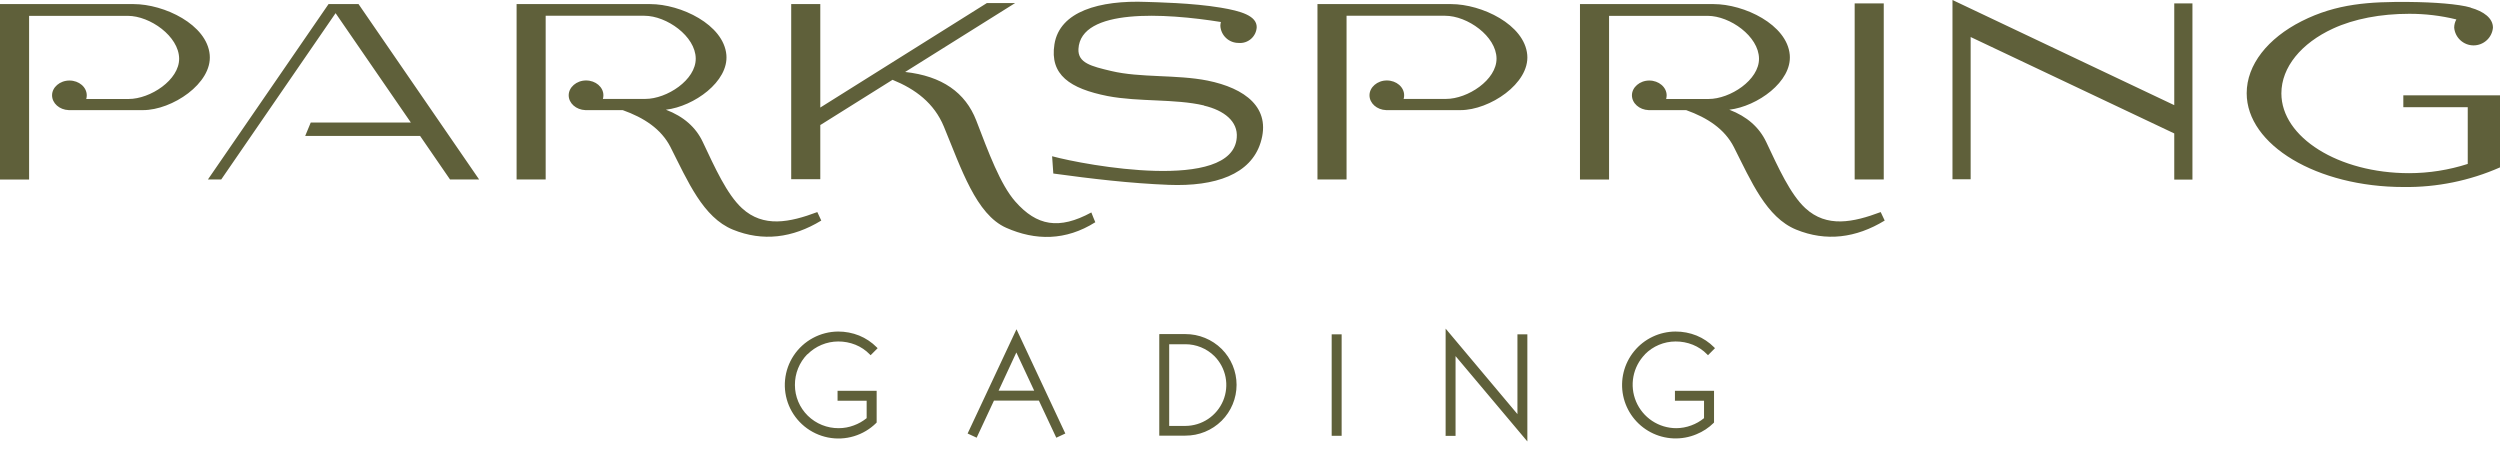
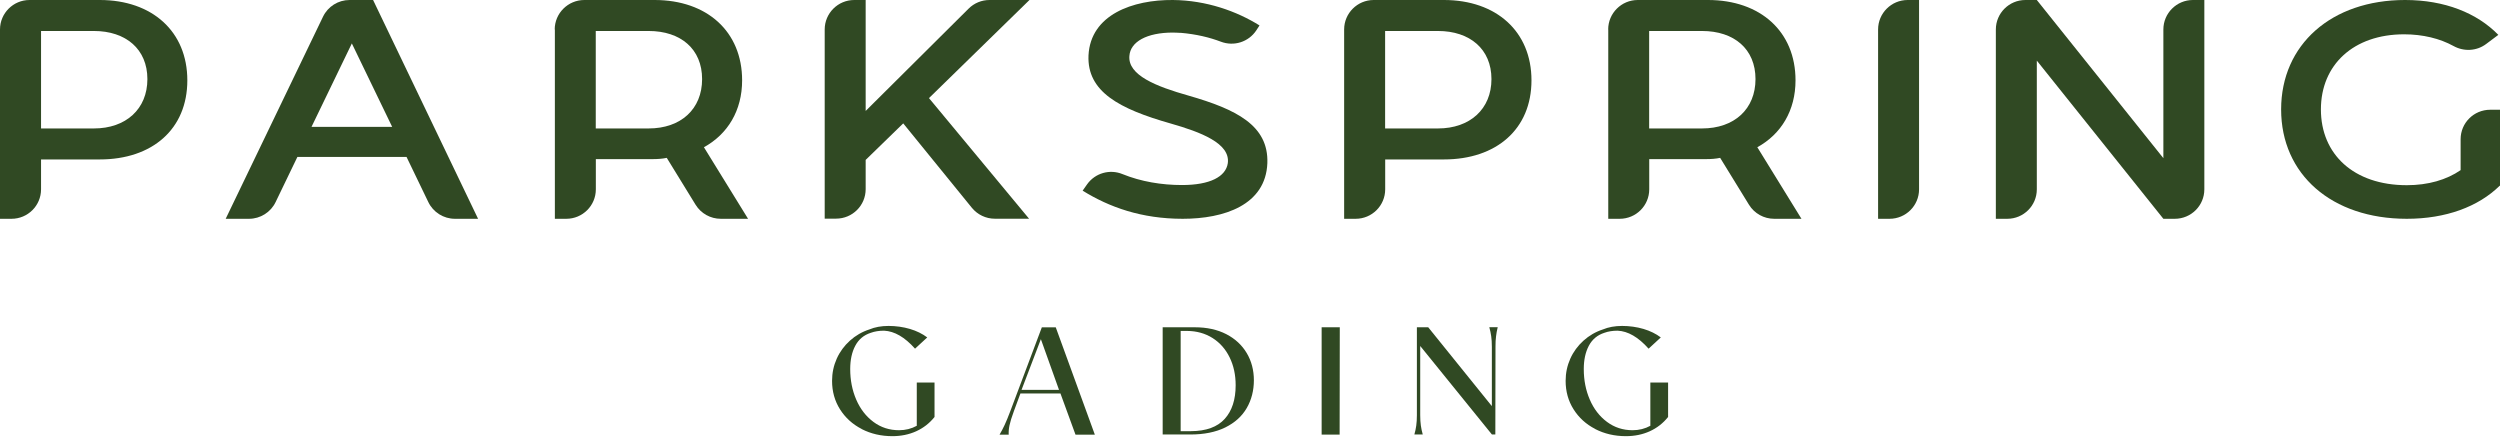
- <svg xmlns="http://www.w3.org/2000/svg" width="212" height="38" viewBox="0 0 212 38" fill="none">
-   <path fillRule="evenodd" clipRule="evenodd" d="M0 0.347H11.331C13.918 0.347 17.559 2.078 17.784 4.652C18.003 7.084 14.581 9.338 12.136 9.338H5.83C5.041 9.31 4.415 8.757 4.415 8.08C4.415 7.404 5.075 6.829 5.889 6.829C6.703 6.829 7.357 7.392 7.357 8.086C7.358 8.191 7.343 8.294 7.313 8.394H10.909C12.74 8.394 15.21 6.786 15.191 4.963C15.169 3.078 12.725 1.344 10.835 1.344H2.467V15.226H0V0.347ZM209.515 0.655C210.616 0.962 211.402 1.54 211.402 2.346C211.366 2.756 211.178 3.138 210.873 3.416C210.569 3.694 210.171 3.849 209.758 3.849C209.346 3.849 208.948 3.694 208.644 3.416C208.339 3.138 208.151 2.756 208.115 2.346C208.115 2.101 208.179 1.861 208.3 1.648C206.989 1.326 205.643 1.166 204.292 1.171C201.887 1.171 199.636 1.596 197.839 2.423C195.166 3.653 193.461 5.688 193.461 7.92C193.461 11.647 198.31 14.685 204.292 14.685C205.98 14.683 207.658 14.418 209.265 13.901V9.089H203.802V8.086H212.009V14.19C209.437 15.325 206.649 15.895 203.836 15.859C196.482 15.859 190.519 12.299 190.519 7.905C190.519 5.485 192.314 3.25 195.169 1.802C198.153 0.289 200.984 0.138 204.28 0.166C206.392 0.184 208.488 0.341 209.515 0.64V0.655ZM184.377 8.917L165.57 0V15.204H167.111V3.139L184.377 11.315V15.229H185.919V0.286H184.377V8.917ZM159.742 0.286V15.217H157.276V0.286H159.742ZM133.985 0.347H145.316C147.903 0.347 151.544 2.078 151.772 4.652C151.973 6.918 149.028 9.021 146.645 9.304C148.146 9.876 149.182 10.792 149.774 12.04C150.813 14.239 151.818 16.471 153.089 17.649C154.911 19.334 157.155 18.857 159.483 17.984C159.597 18.224 159.711 18.463 159.822 18.703C157.387 20.188 154.846 20.505 152.318 19.472C149.79 18.439 148.504 15.377 147.033 12.474C146.253 10.937 144.782 9.98 142.985 9.338H139.803C139.017 9.31 138.388 8.757 138.388 8.08C138.388 7.404 139.054 6.829 139.859 6.829C140.663 6.829 141.332 7.392 141.332 8.086C141.33 8.19 141.316 8.294 141.289 8.394H144.887C146.713 8.394 149.185 6.786 149.164 4.963C149.142 3.078 146.697 1.344 144.81 1.344H136.448V15.226H133.982V0.347H133.985ZM111.727 0.347H123.055C125.645 0.347 129.283 2.078 129.511 4.652C129.727 7.084 126.308 9.338 123.857 9.338H117.545C116.759 9.31 116.133 8.757 116.133 8.08C116.133 7.404 116.79 6.823 117.604 6.823C118.418 6.823 119.071 7.385 119.071 8.08C119.073 8.184 119.058 8.288 119.028 8.388H122.626C124.455 8.388 126.924 6.78 126.906 4.956C126.884 3.072 124.439 1.337 122.549 1.337H114.188V15.22H111.721V0.347H111.727ZM102.101 8.957C103.803 9.359 104.999 10.297 104.876 11.681C104.503 16.308 92.053 14.018 89.219 13.249C89.253 13.735 89.287 14.227 89.321 14.715C92.58 15.161 95.839 15.546 99.101 15.675C103.076 15.832 106.06 14.78 106.899 12.09C107.824 9.135 105.585 7.478 102.391 6.832C99.767 6.312 96.69 6.607 94.242 6.023C92.537 5.621 91.396 5.338 91.452 4.154C91.637 0.673 98.787 1.104 103.532 1.866C103.502 1.974 103.487 2.084 103.486 2.195C103.509 2.587 103.682 2.955 103.969 3.223C104.255 3.492 104.634 3.641 105.027 3.64C105.217 3.658 105.409 3.636 105.591 3.578C105.772 3.519 105.94 3.425 106.084 3.3C106.228 3.175 106.345 3.022 106.429 2.851C106.512 2.679 106.56 2.493 106.569 2.303C106.569 1.334 105.234 0.935 103.52 0.649C101.099 0.243 97.97 0.191 97.221 0.163C93.243 0.006 89.861 0.962 89.417 3.751C89.001 6.352 90.733 7.511 93.924 8.145C96.564 8.652 99.644 8.366 102.092 8.941L102.101 8.957ZM43.807 0.347H55.141C57.727 0.347 61.366 2.078 61.597 4.652C61.797 6.918 58.853 9.021 56.469 9.304C57.971 9.876 59.01 10.792 59.596 12.04C60.635 14.239 61.64 16.471 62.913 17.649C64.736 19.334 66.98 18.857 69.308 17.984C69.422 18.224 69.533 18.463 69.644 18.703C67.211 20.188 64.671 20.505 62.146 19.472C59.62 18.439 58.329 15.377 56.858 12.474C56.075 10.937 54.61 9.98 52.806 9.338H49.64C48.857 9.31 48.225 8.757 48.225 8.08C48.225 7.404 48.885 6.823 49.699 6.823C50.513 6.823 51.169 7.385 51.169 8.08C51.169 8.184 51.154 8.288 51.126 8.388H54.724C56.55 8.388 59.019 6.78 58.998 4.956C58.979 3.072 56.531 1.337 54.647 1.337H46.273V15.22H43.807V0.347ZM27.937 0.347H30.404L40.628 15.217H38.161L35.624 11.527H25.881L26.352 10.389H34.84L28.458 1.116L18.762 15.217H17.633L27.86 0.347H27.937ZM67.094 0.347H69.561V9.12L83.685 0.261H86.081L76.757 6.103C79.887 6.448 81.866 7.847 82.785 10.214C83.821 12.911 84.826 15.647 86.099 17.092C87.918 19.158 89.799 19.503 92.546 18.015C92.654 18.322 92.768 18.55 92.882 18.845C90.37 20.428 87.795 20.41 85.329 19.318C82.772 18.187 81.514 14.297 80.041 10.737C79.214 8.741 77.63 7.558 75.687 6.767L69.592 10.586H69.561V15.198H67.094V0.347Z" fill="#5F603A" />
-   <path d="M68.466 30.034C67.781 30.733 67.401 31.673 67.409 32.65C67.409 33.134 67.505 33.613 67.693 34.06C67.88 34.506 68.155 34.911 68.5 35.251C68.847 35.591 69.257 35.859 69.708 36.041C70.159 36.222 70.641 36.313 71.127 36.309C71.563 36.309 71.996 36.23 72.404 36.075C72.798 35.932 73.166 35.724 73.492 35.46V33.981H71.025V33.142H74.34V35.829L74.309 35.863C73.78 36.389 73.129 36.776 72.415 36.991C71.7 37.207 70.943 37.243 70.211 37.098C69.479 36.952 68.794 36.629 68.216 36.157C67.639 35.685 67.187 35.079 66.9 34.392C66.614 33.704 66.501 32.957 66.573 32.216C66.644 31.475 66.897 30.762 67.31 30.142C67.723 29.522 68.283 29.012 68.94 28.659C69.597 28.305 70.331 28.119 71.078 28.115C71.688 28.113 72.293 28.229 72.86 28.456C73.417 28.684 73.923 29.022 74.346 29.449L74.423 29.526L73.828 30.123L73.748 30.043C73.407 29.693 72.996 29.417 72.542 29.234C72.077 29.048 71.579 28.954 71.078 28.957C70.594 28.959 70.114 29.055 69.668 29.242C69.221 29.429 68.816 29.702 68.475 30.046L68.466 30.034ZM82.717 37.068L82.054 36.761L86.198 27.921C87.577 30.873 88.957 33.819 90.339 36.761L89.574 37.118L88.097 33.969H84.289L82.819 37.118L82.717 37.068ZM84.681 33.13H87.7L86.186 29.889L84.681 33.13ZM98.414 28.33H100.513C101.668 28.327 102.777 28.78 103.597 29.591C103.998 29.991 104.315 30.465 104.532 30.987C104.749 31.51 104.861 32.069 104.861 32.635C104.861 33.2 104.749 33.76 104.532 34.282C104.315 34.804 103.998 35.279 103.597 35.679C103.191 36.081 102.711 36.4 102.181 36.617C101.652 36.834 101.085 36.944 100.513 36.942H98.306V28.333L98.414 28.33ZM102.98 30.197C102.323 29.55 101.436 29.188 100.513 29.191H99.147V36.118H100.513C101.201 36.117 101.873 35.913 102.444 35.532C103.015 35.151 103.461 34.61 103.725 33.977C103.988 33.344 104.058 32.647 103.926 31.974C103.793 31.302 103.464 30.683 102.98 30.197ZM113.771 28.459V36.958H112.926V28.349H113.771V28.459ZM122.589 36.85V27.866L128.679 35.116V28.352H129.52V37.434L123.431 30.197V36.961H122.586V36.853L122.589 36.85ZM139.495 30.049C138.989 30.568 138.647 31.225 138.513 31.936C138.379 32.648 138.457 33.383 138.739 34.051C139.021 34.718 139.493 35.288 140.097 35.69C140.702 36.091 141.411 36.307 142.137 36.309C142.575 36.309 143.01 36.229 143.42 36.075C143.812 35.932 144.178 35.724 144.502 35.46V33.981H142.035V33.142H145.35V35.829L145.319 35.863C144.902 36.276 144.408 36.602 143.864 36.822C143.244 37.083 142.574 37.204 141.901 37.175C141.229 37.146 140.572 36.969 139.977 36.656C139.382 36.343 138.864 35.902 138.46 35.365C138.057 34.829 137.778 34.209 137.643 33.552C137.509 32.894 137.523 32.215 137.683 31.564C137.844 30.913 138.148 30.305 138.573 29.785C138.998 29.264 139.533 28.845 140.141 28.556C140.748 28.267 141.412 28.117 142.085 28.115C142.696 28.112 143.303 28.228 143.87 28.456C144.427 28.685 144.932 29.022 145.356 29.449L145.43 29.526L144.838 30.123L144.758 30.043C144.417 29.693 144.006 29.417 143.552 29.234C143.086 29.047 142.587 28.953 142.085 28.957C141.601 28.959 141.123 29.055 140.677 29.242C140.232 29.429 139.828 29.702 139.489 30.046L139.495 30.049Z" fill="#5F603A" />
+ <svg xmlns="http://www.w3.org/2000/svg" id="Layer_2" viewBox="0 0 315.48 55.02">
+   <defs>
+     <style>
+       .cls-1 {
+         fill: #304923;
+       }
+     </style>
+   </defs>
+   <g id="Layer_1-2" data-name="Layer_1">
+     <g>
+       <g>
+         <path class="cls-1" d="M0,27.61V3.72C0,1.67,1.67,0,3.73,0h8.86C19.21,0,23.64,3.98,23.64,10.14s-4.43,9.98-11.05,9.98h-7.41v3.77c0,2.06-1.67,3.72-3.73,3.72H0ZM5.18,16.21h6.67c4.04,0,6.75-2.45,6.75-6.23s-2.72-6.07-6.75-6.07h-6.67v12.31Z" />
+         <path class="cls-1" d="M28.48,27.61L40.76,2.11C41.38.82,42.68,0,44.12,0h2.96l13.25,27.61h-2.92c-1.43,0-2.74-.82-3.36-2.11l-2.75-5.7h-13.77l-2.75,5.7c-.62,1.29-1.93,2.11-3.36,2.11h-2.92ZM49.49,16.01l-5.09-10.53-5.09,10.53h10.18Z" />
+         <path class="cls-1" d="M70,3.72C70,1.67,71.68,0,73.74,0h8.86C89.22,0,93.65,3.98,93.65,10.14c0,3.79-1.8,6.78-4.82,8.44l5.57,9.03h-3.44c-1.3,0-2.5-.67-3.18-1.77l-3.64-5.92c-.57.12-1.14.16-1.8.16h-7.15v3.81c0,2.06-1.67,3.72-3.73,3.72h-1.44V3.72ZM75.18,16.21h6.67c4.08,0,6.75-2.45,6.75-6.23s-2.68-6.07-6.75-6.07h-6.67v12.31Z" />
+         <path class="cls-1" d="M104.07,27.61V3.72C104.07,1.67,105.74,0,107.8,0h1.44v14l12.99-12.91C122.93.39,123.88,0,124.87,0h5.04l-12.68,12.38,12.63,15.22h-4.32c-1.13,0-2.19-.51-2.9-1.38l-8.66-10.65-4.74,4.61v3.69c0,2.06-1.67,3.72-3.73,3.72h-1.44Z" />
+         <path class="cls-1" d="M148.96,4.15c-.08,0-.54-.04-.96-.04-3.28,0-5.36,1.16-5.48,2.95-.21,2.43,3.37,3.85,7.48,5.01,5.98,1.72,10.1,3.74,9.93,8.52-.21,5.3-5.48,7.02-10.68,7.02s-9.26-1.46-12.63-3.55l.57-.81c1.01-1.41,2.85-1.94,4.46-1.28,2.34.95,4.94,1.38,7.51,1.38,3.53,0,5.53-1.05,5.78-2.76.33-2.5-3.41-3.92-7.23-5.01-6.44-1.83-10.55-4-10.35-8.59C137.62,1.83,142.98-.04,148.01,0c4.24.04,8.06,1.42,10.93,3.21l-.41.63c-.97,1.46-2.82,2.05-4.47,1.42-1.39-.53-3.09-.95-5.09-1.12Z" />
+         <path class="cls-1" d="M169.62,27.61V3.72C169.62,1.67,171.29,0,173.35,0h8.86C188.83,0,193.26,3.98,193.26,10.14s-4.43,9.98-11.05,9.98h-7.41v3.77c0,2.06-1.67,3.72-3.73,3.72h-1.44ZM174.79,16.21h6.67c4.04,0,6.75-2.45,6.75-6.23s-2.72-6.07-6.75-6.07h-6.67v12.31Z" />
+         <path class="cls-1" d="M202.94,3.72C202.94,1.67,204.61,0,206.67,0h8.86C222.15,0,226.58,3.98,226.58,10.14c0,3.79-1.8,6.78-4.82,8.44l5.57,9.03h-3.44c-1.3,0-2.5-.67-3.18-1.77l-3.64-5.92c-.57.12-1.14.16-1.8.16h-7.15v3.81c0,2.06-1.67,3.72-3.73,3.72h-1.44V3.72ZM208.11,16.21h6.67c4.08,0,6.75-2.45,6.75-6.23s-2.68-6.07-6.75-6.07h-6.67v12.31Z" />
+         <path class="cls-1" d="M240.73,0h1.44v23.89c0,2.06-1.67,3.72-3.73,3.72h-1.44V3.72C237,1.67,238.67,0,240.73,0Z" />
+         <path class="cls-1" d="M255.59,0h1.44l15.97,19.96V3.72C273,1.67,274.67,0,276.73,0h1.44v23.89c0,2.06-1.67,3.72-3.73,3.72h-1.44l-15.97-19.96v16.24c0,2.06-1.67,3.72-3.73,3.72h-1.44V3.72C251.86,1.67,253.53,0,255.59,0Z" />
+         <path class="cls-1" d="M303.5,0C308.48,0,312.57,1.63,315.27,4.4l-1.55,1.16c-1.19.89-2.8.97-4.1.25-1.72-.95-3.89-1.48-6.24-1.48-6.37,0-10.5,3.83-10.5,9.48s4.13,9.56,10.84,9.56c2.7,0,5.02-.68,6.79-1.9v-3.9c0-2.06,1.67-3.72,3.73-3.72h1.24v9.59h-.04c-2.7,2.65-6.79,4.17-11.72,4.17-9.49,0-15.86-5.61-15.86-13.8S294.22,0,303.5,0Z" />
+       </g>
+       <g>
+         <path class="cls-1" d="M108.73,54.13c-1.15-.59-2.06-1.42-2.73-2.48-.67-1.06-1-2.26-1-3.59,0-.99.2-1.93.59-2.8s.95-1.63,1.66-2.27c.71-.64,1.53-1.12,2.46-1.42.69-.29,1.5-.44,2.42-.44s1.85.13,2.7.38c.84.25,1.57.61,2.18,1.07l-1.54,1.42c-1.3-1.46-2.6-2.21-3.91-2.27-.63,0-1.19.09-1.68.27-.87.28-1.52.82-1.95,1.63s-.64,1.79-.64,2.94c0,1.4.25,2.68.76,3.86.51,1.18,1.23,2.11,2.17,2.81.94.7,2.02,1.05,3.23,1.05.82,0,1.57-.19,2.24-.56v-5.46h2.24v4.35c-.64.8-1.42,1.4-2.33,1.81-.91.41-1.91.61-2.99.61-1.42,0-2.71-.3-3.86-.89Z" />
+         <path class="cls-1" d="M126.14,54.84c.23-.39.44-.79.64-1.22.2-.42.44-1.02.73-1.78l3.96-10.53h1.76l4.93,13.54h-2.44l-1.9-5.2h-5.05l-.82,2.22c-.29.78-.47,1.38-.56,1.81-.09.43-.12.82-.1,1.17h-1.13ZM131.35,42.8l-2.44,6.4h4.73l-2.29-6.4Z" />
+         <path class="cls-1" d="M146.72,54.84v-13.54h4.05c1.53,0,2.85.29,3.98.87,1.12.58,1.98,1.38,2.58,2.39.6,1.01.9,2.16.9,3.43s-.3,2.47-.9,3.5c-.6,1.04-1.5,1.85-2.71,2.45-1.2.59-2.67.89-4.42.89h-3.48ZM150.29,54.41c1.92-.01,3.34-.53,4.26-1.55.92-1.02,1.38-2.43,1.38-4.24,0-1.31-.25-2.48-.76-3.52-.51-1.04-1.22-1.85-2.15-2.44-.93-.59-2-.89-3.22-.9h-.81v12.65h1.29Z" />
+         <path class="cls-1" d="M169.06,54.84h-2.28v-13.54h2.29l-.02,13.54Z" />
+         <path class="cls-1" d="M178.48,54.84c.11-.39.19-.76.24-1.13s.08-.8.08-1.31v-11.1h1.43l8.03,9.95v-7.5c0-.51-.03-.95-.08-1.31-.05-.36-.13-.75-.24-1.15h1.06c-.1.4-.17.78-.21,1.15-.05.36-.07.8-.07,1.31l-.02,11.08h-.43l-9.05-11.17v8.73c0,.51.03.95.08,1.31s.13.74.24,1.13h-1.06Z" />
+         <path class="cls-1" d="M201.3,54.13c-1.15-.59-2.06-1.42-2.73-2.48-.67-1.06-1-2.26-1-3.59,0-.99.2-1.93.59-2.8.39-.87.95-1.63,1.66-2.27.71-.64,1.53-1.12,2.46-1.42.69-.29,1.5-.44,2.42-.44s1.85.13,2.7.38c.84.25,1.57.61,2.18,1.07l-1.54,1.42c-1.3-1.46-2.6-2.21-3.91-2.27-.63,0-1.19.09-1.68.27-.87.28-1.52.82-1.95,1.63s-.64,1.79-.64,2.94c0,1.4.25,2.68.76,3.86.51,1.18,1.23,2.11,2.17,2.81.94.7,2.02,1.05,3.23,1.05.82,0,1.57-.19,2.24-.56v-5.46h2.24v4.35c-.64.8-1.42,1.4-2.33,1.81-.91.41-1.91.61-2.99.61-1.42,0-2.71-.3-3.86-.89Z" />
+       </g>
+     </g>
+   </g>
</svg>
